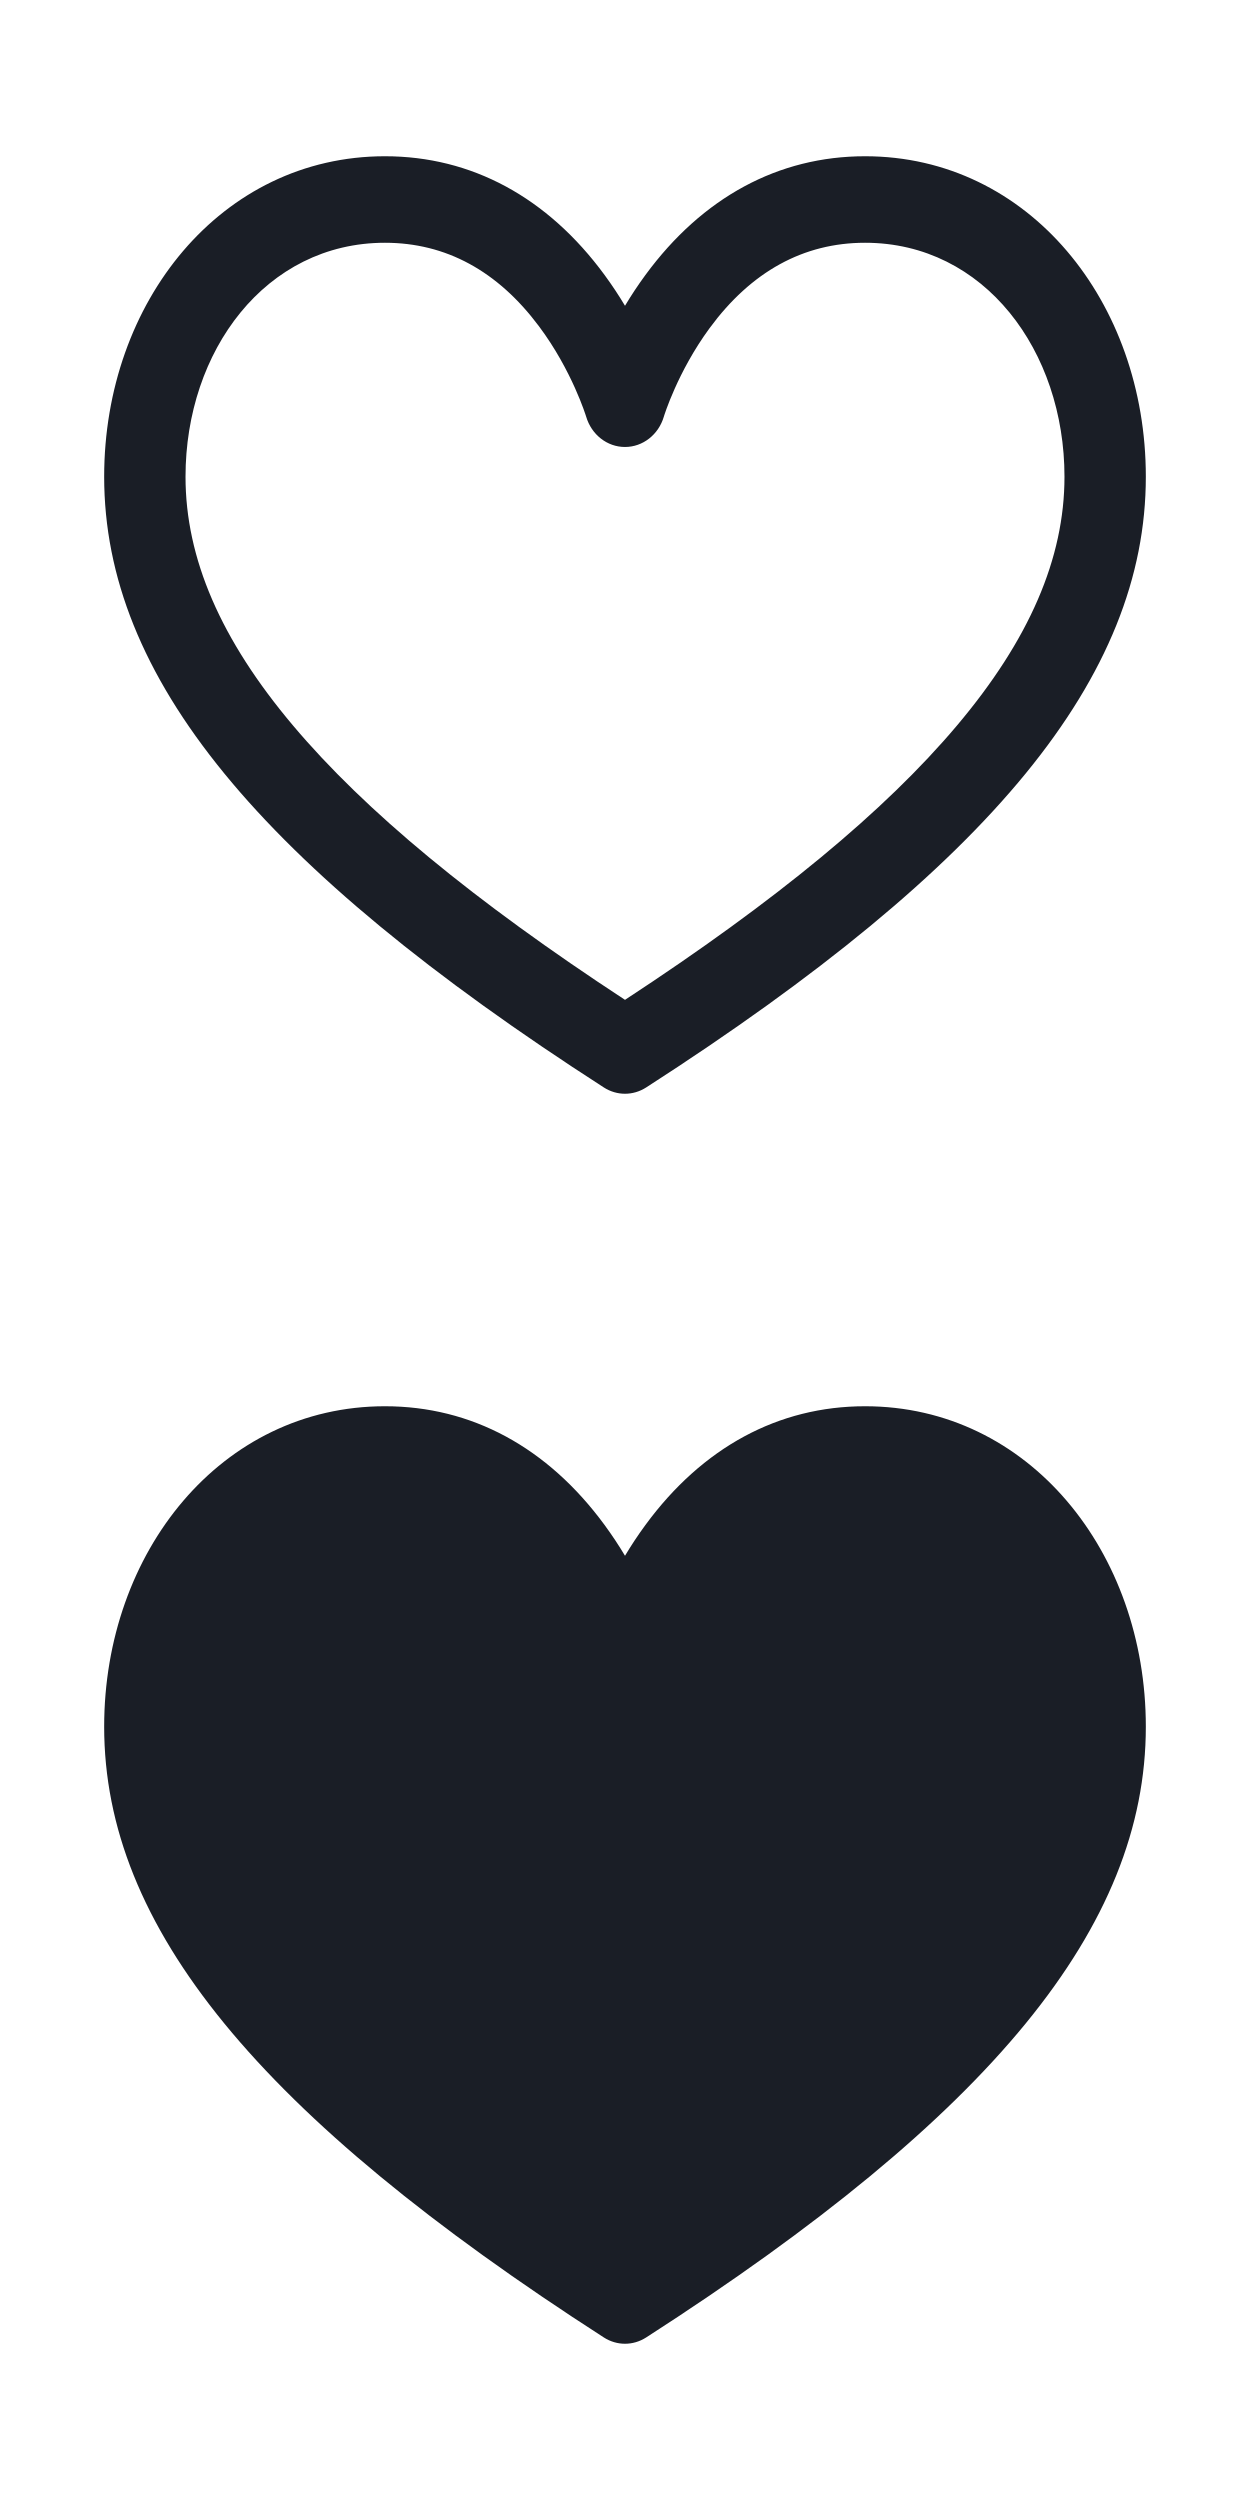
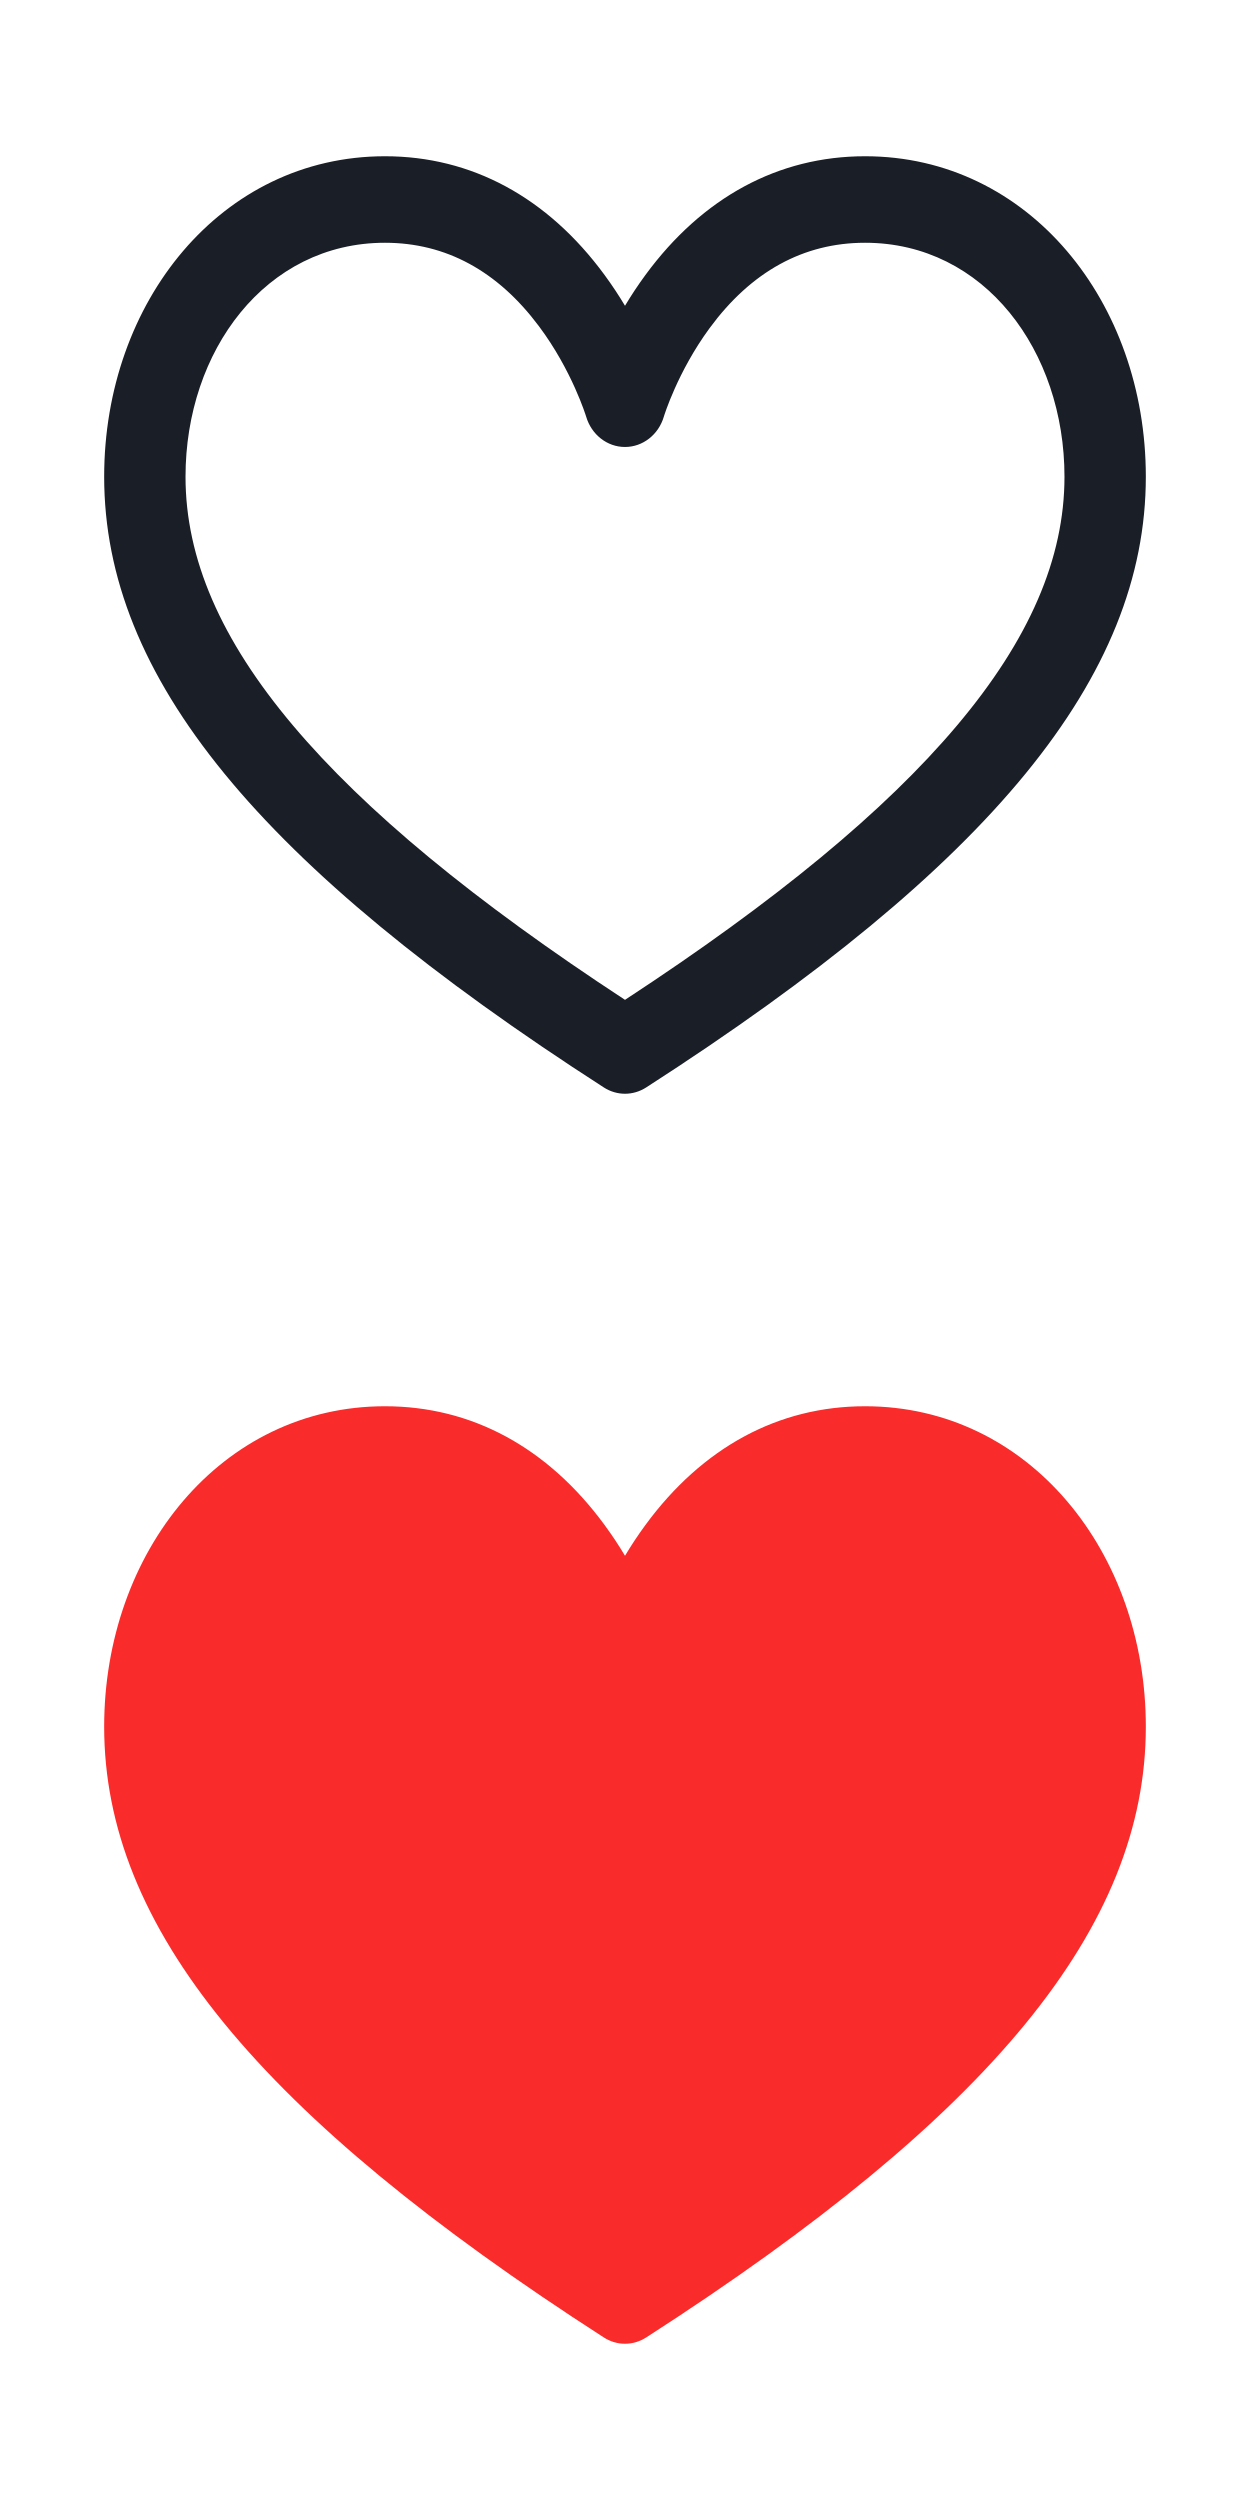
<svg xmlns="http://www.w3.org/2000/svg" width="24" height="48" viewBox="0 0 24 48" fill="none">
  <path d="M16.609 3C14.946 3 13.487 3.788 12.392 5.28C12.246 5.479 12.115 5.678 12 5.871C11.885 5.678 11.754 5.479 11.608 5.28C10.513 3.788 9.054 3 7.391 3C4.248 3 2 5.797 2 9.153C2 12.991 4.959 16.607 11.595 20.88C11.72 20.96 11.86 21 12 21C12.14 21 12.28 20.96 12.405 20.88C19.041 16.607 22 12.991 22 9.153C22 5.799 19.754 3 16.609 3ZM18.373 13.931C16.992 15.57 14.904 17.295 12 19.197C9.096 17.295 7.008 15.57 5.627 13.931C4.238 12.284 3.562 10.721 3.562 9.153C3.562 6.737 5.099 4.661 7.391 4.661C8.558 4.661 9.553 5.2 10.348 6.264C10.984 7.114 11.252 7.993 11.254 7.999C11.356 8.346 11.658 8.582 12 8.582C12.342 8.582 12.644 8.346 12.746 7.999C12.748 7.991 13.008 7.14 13.623 6.302C14.423 5.213 15.428 4.661 16.609 4.661C18.903 4.661 20.438 6.739 20.438 9.153C20.438 10.721 19.762 12.284 18.373 13.931Z" fill="#1A1E26" />
-   <path d="M16.609 27C14.946 27 13.487 27.788 12.392 29.28C12.246 29.479 12.115 29.678 12 29.871C11.885 29.678 11.754 29.479 11.608 29.28C10.513 27.788 9.054 27 7.391 27C4.248 27 2 29.797 2 33.153C2 36.99 4.959 40.607 11.595 44.88C11.72 44.96 11.86 45 12 45C12.14 45 12.28 44.96 12.405 44.88C19.041 40.607 22 36.991 22 33.153C22 29.799 19.754 27 16.609 27Z" fill="#1A1E26" />
+   <path d="M16.609 27C14.946 27 13.487 27.788 12.392 29.28C12.246 29.479 12.115 29.678 12 29.871C11.885 29.678 11.754 29.479 11.608 29.28C10.513 27.788 9.054 27 7.391 27C4.248 27 2 29.797 2 33.153C2 36.99 4.959 40.607 11.595 44.88C11.72 44.96 11.86 45 12 45C12.14 45 12.28 44.96 12.405 44.88C19.041 40.607 22 36.991 22 33.153C22 29.799 19.754 27 16.609 27Z" fill="#fa2b2b" />
</svg>
